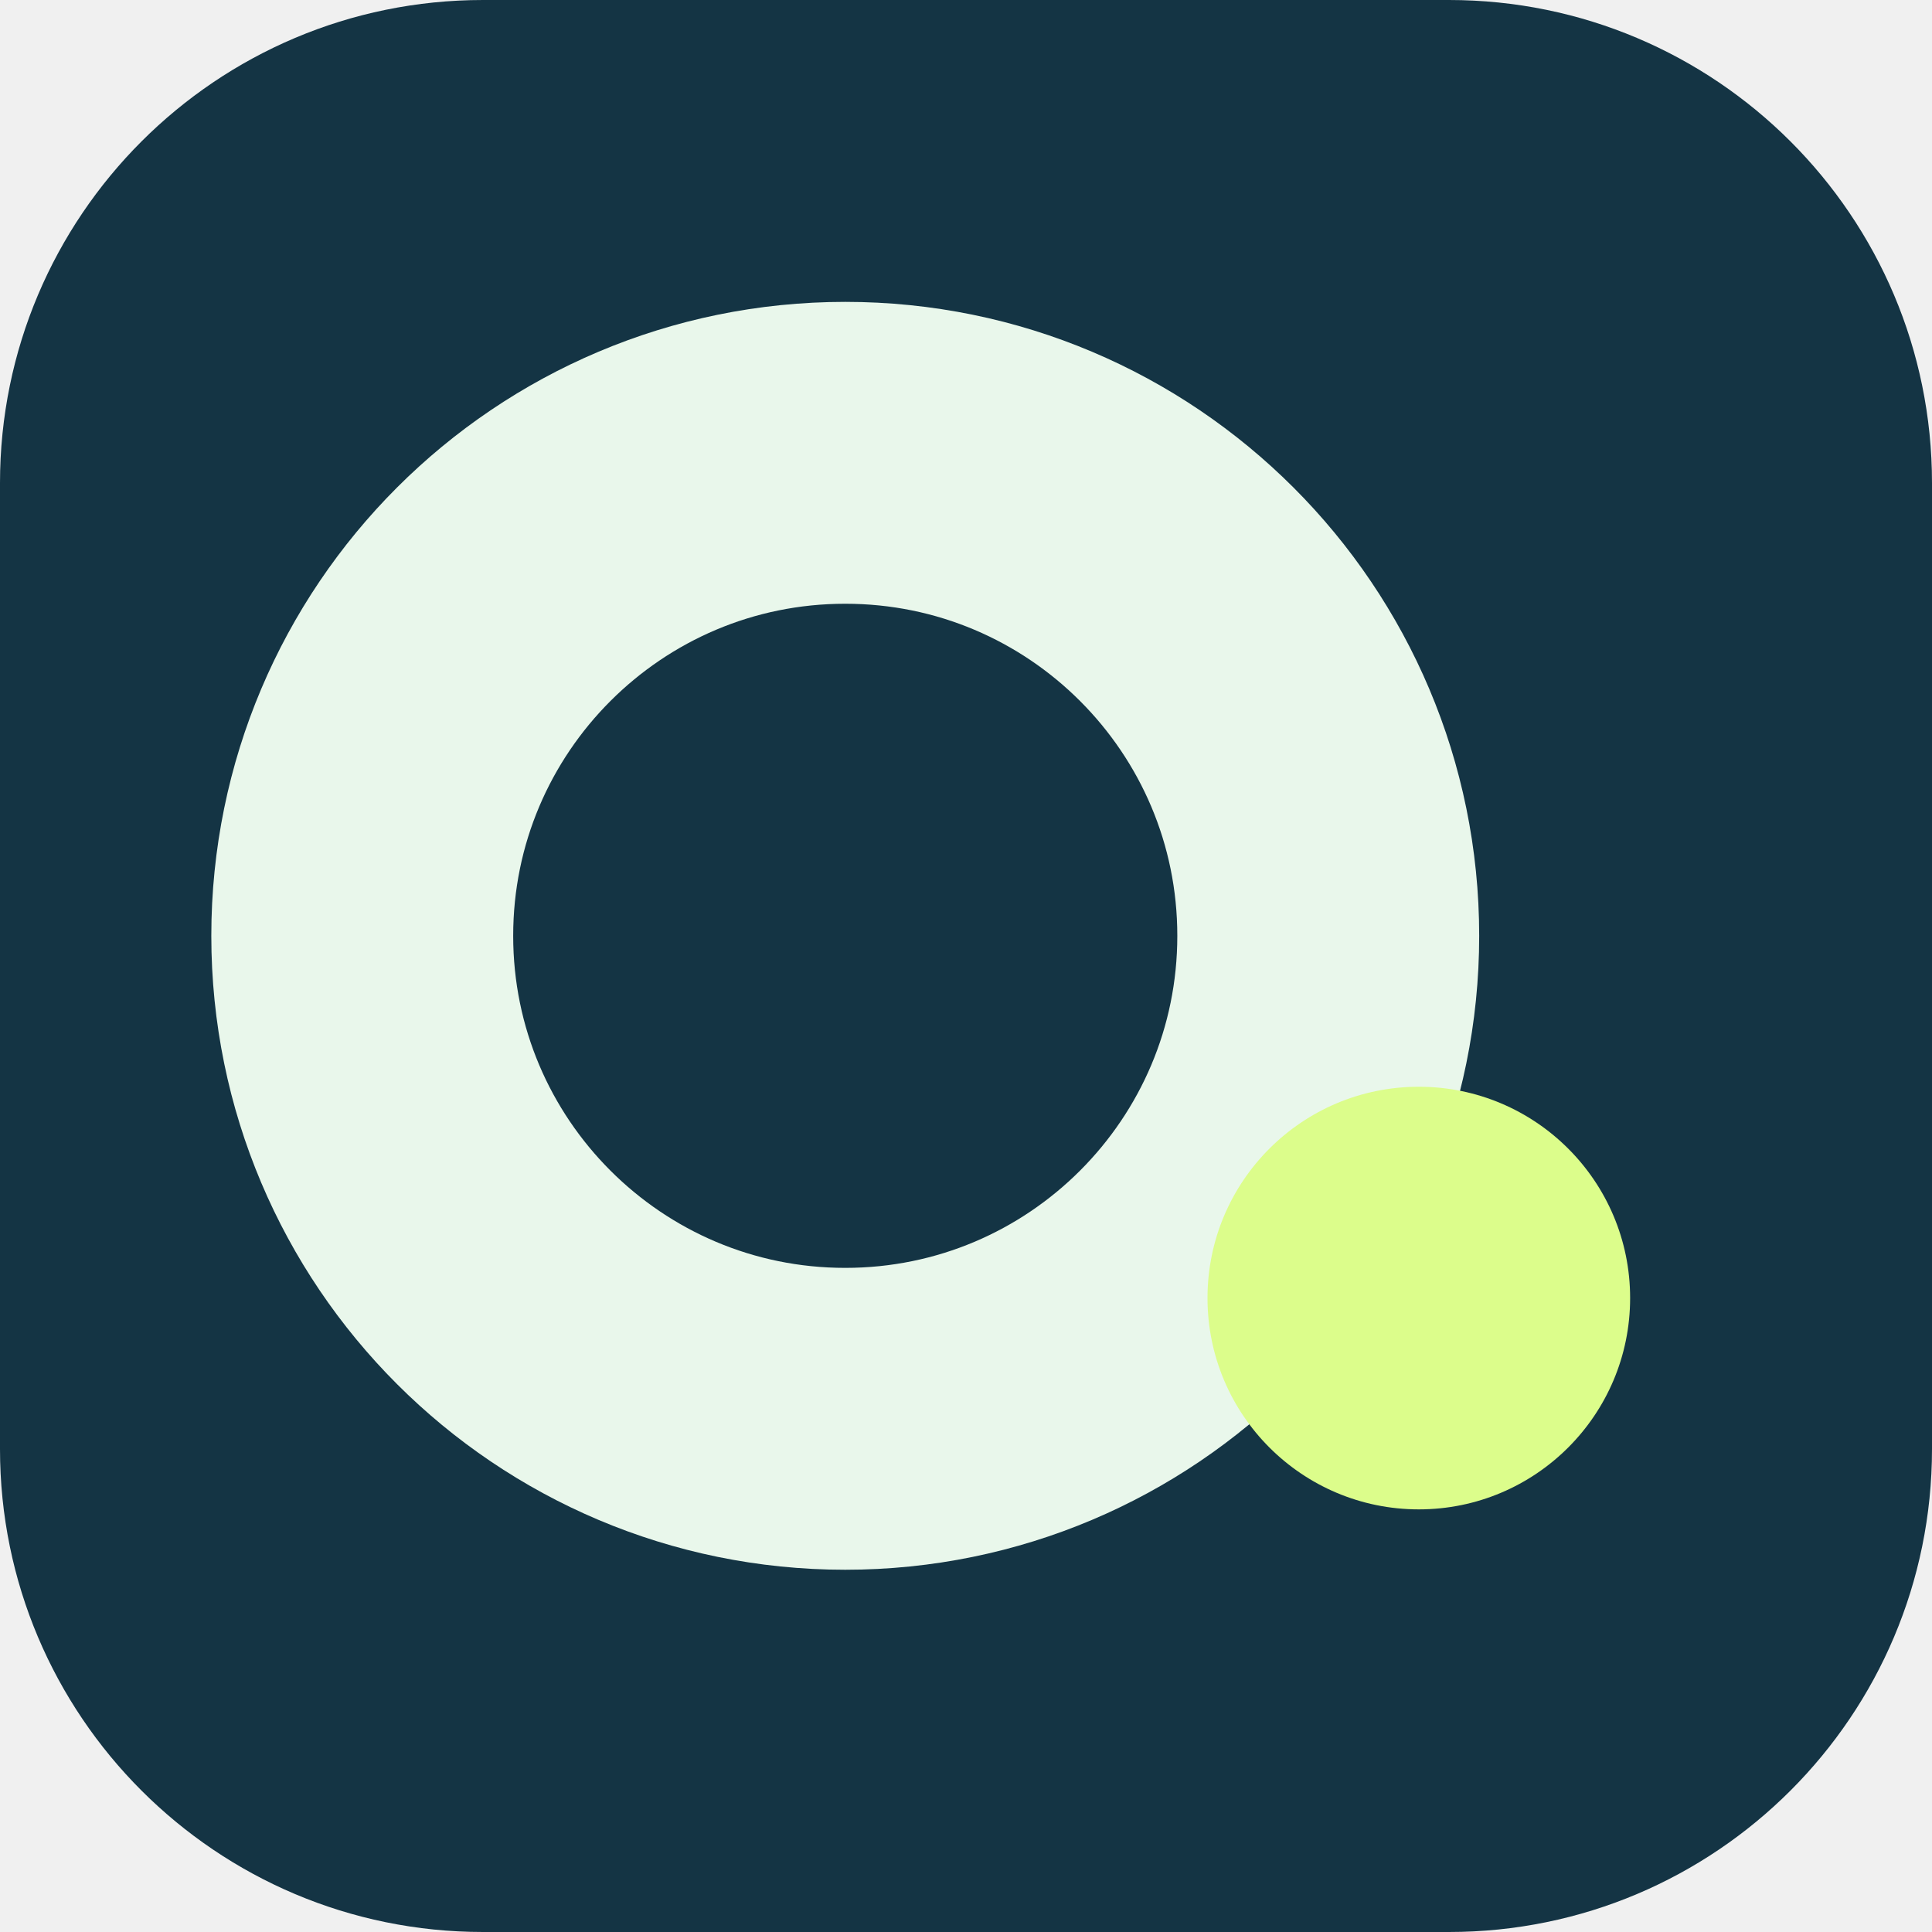
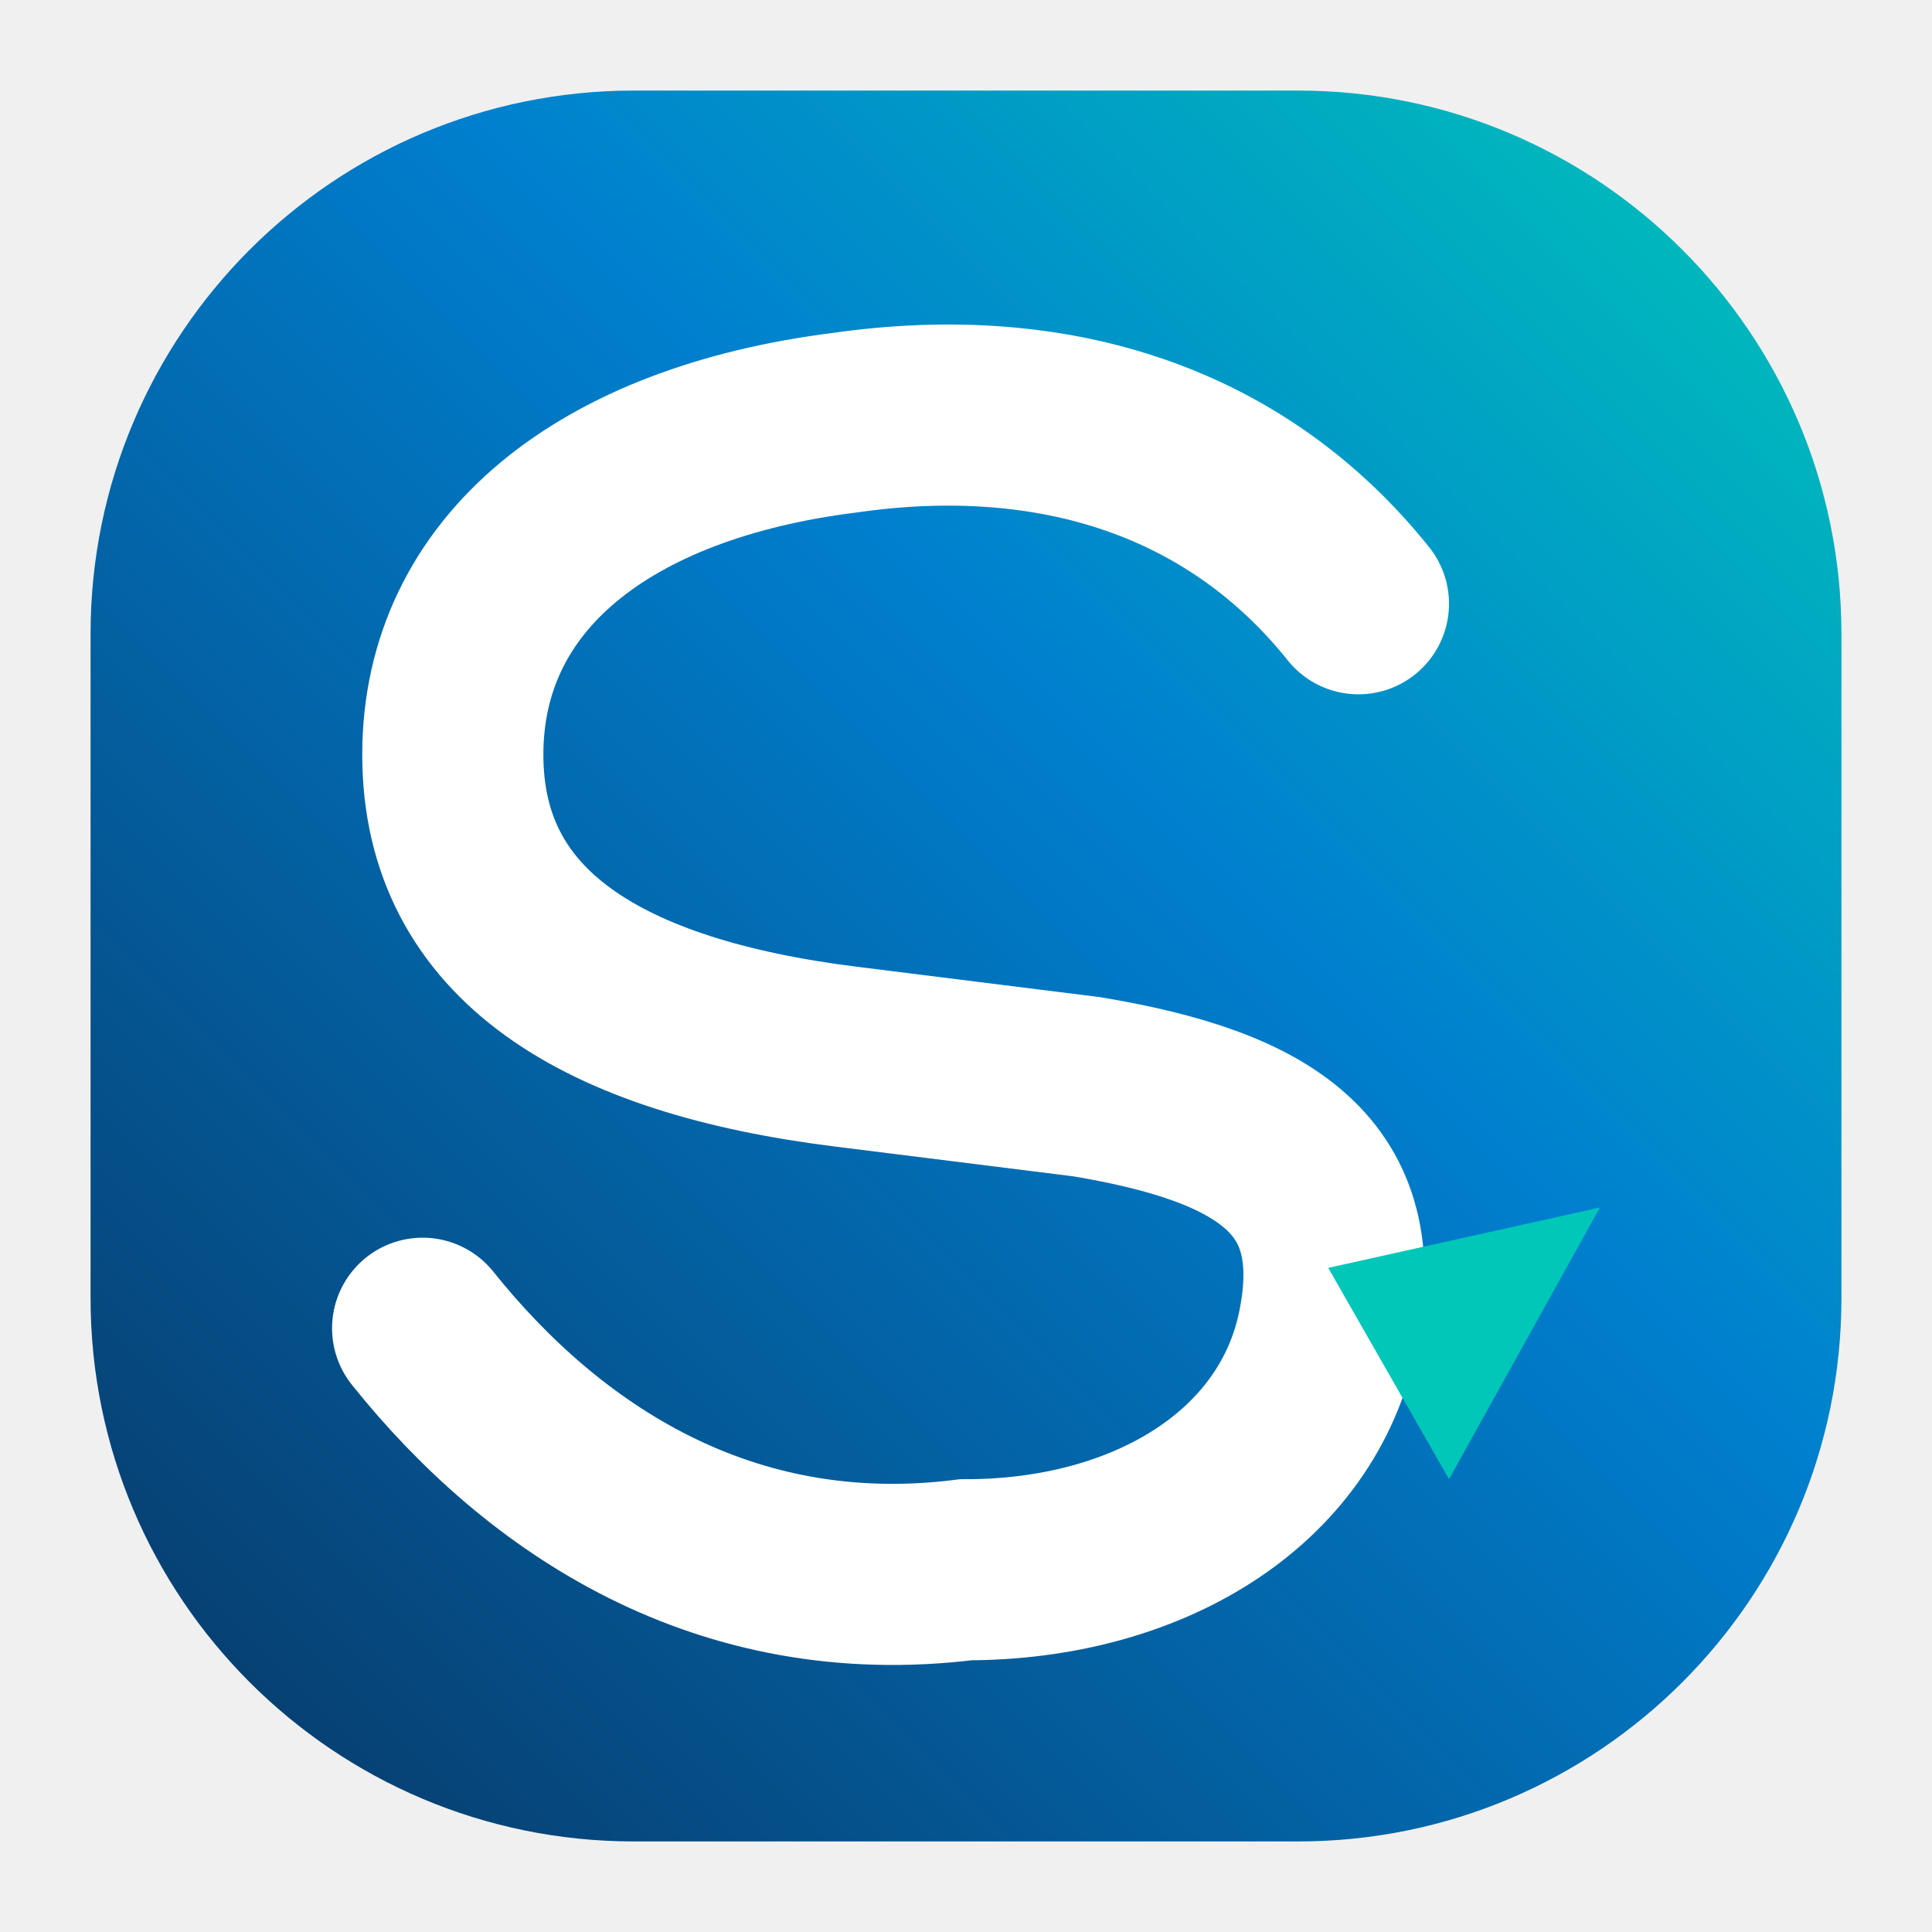
<svg xmlns="http://www.w3.org/2000/svg" viewBox="0 0 64 64">
-   <rect width="64" height="64" rx="16" fill="#143444" />
-   <circle cx="28" cy="31" r="16" fill="none" stroke="#e9f7eb" stroke-width="10" />
-   <circle cx="47" cy="43" r="7" fill="#dcfd8b" />
+   <defs>
+     <linearGradient id="s" x1="0" y1="1" x2="1" y2="0">
+       <stop stop-color="#083664" />
+       <stop offset=".6" stop-color="#007FCE" />
+       <stop offset="1" stop-color="#00C7B8" />
+     </linearGradient>
+   </defs>
+   <rect x="3" y="3" width="58" height="58" rx="18" fill="url(#s)" />
+   <path d="M45 20C41 15 35 13 28 14C20 15 15 19 15 25C15 31 20 34 28 35L36 36C42 37 45 39 44 44C43 49 38 52 32 52C24 53 18 49 14 44" fill="none" stroke="#fff" stroke-width="6" stroke-linecap="round" />
+   <path d="M44 42L53 40L48 49Z" fill="#00C7B8" />
</svg>
